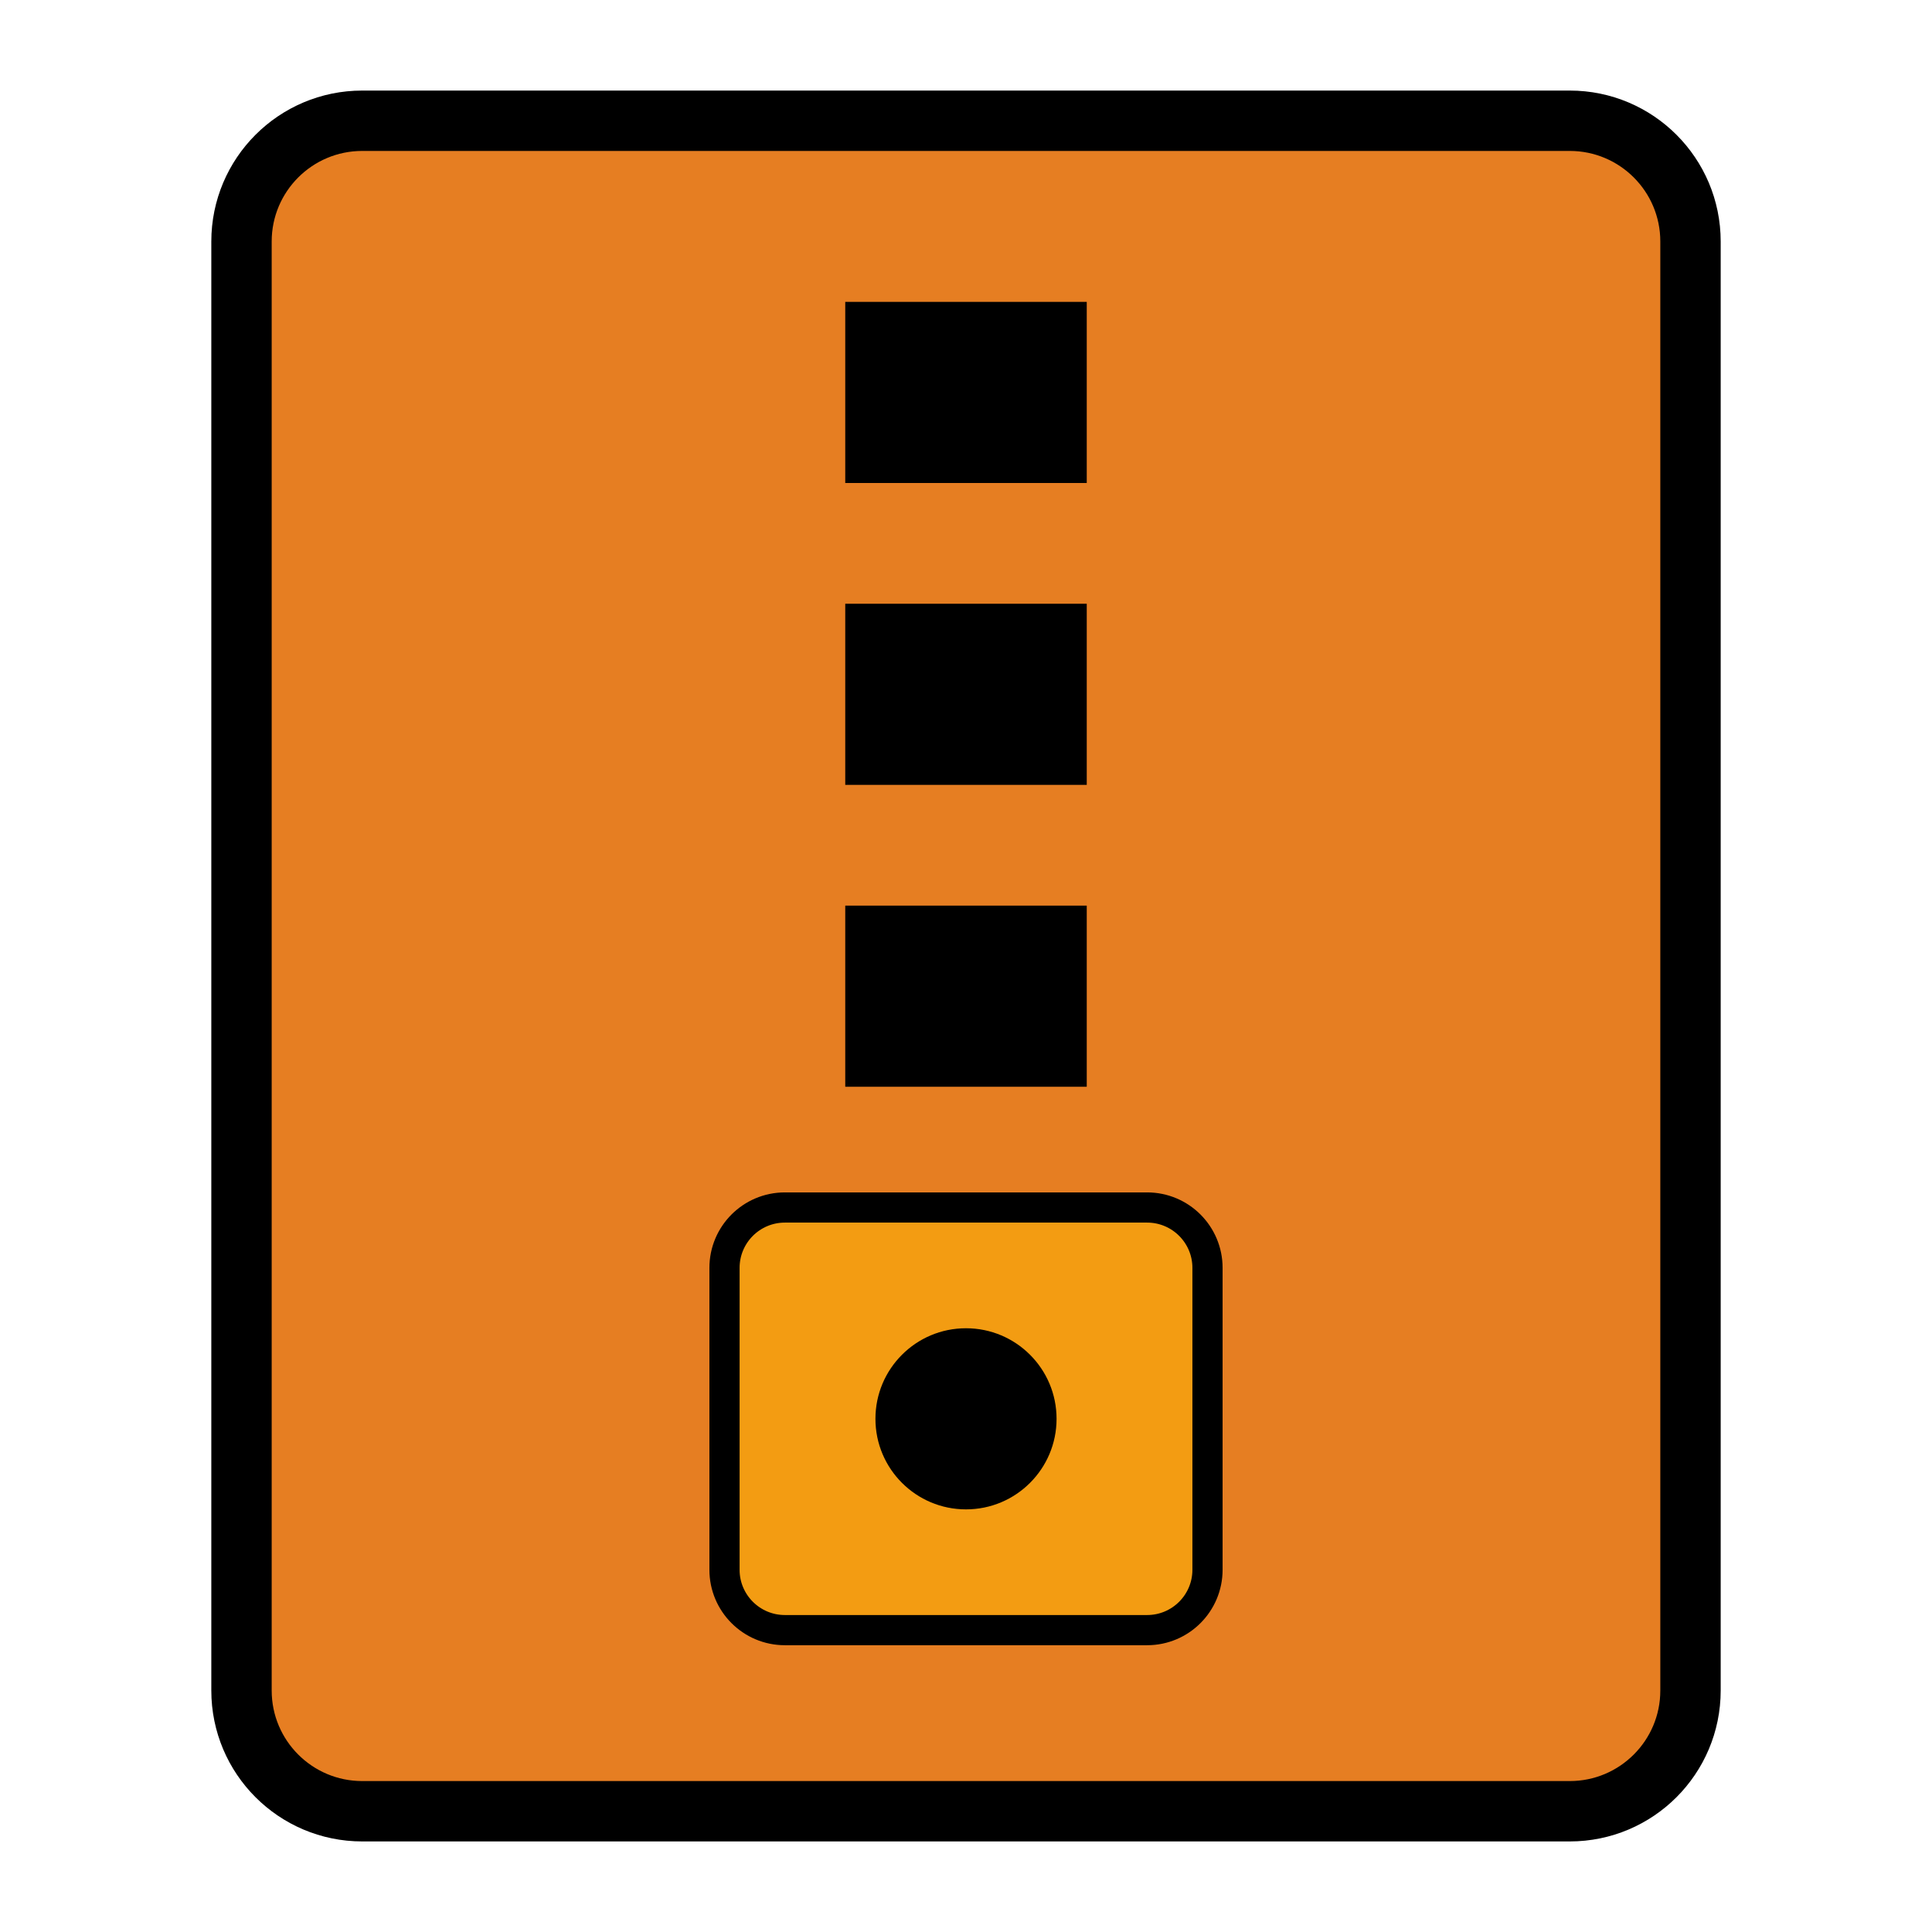
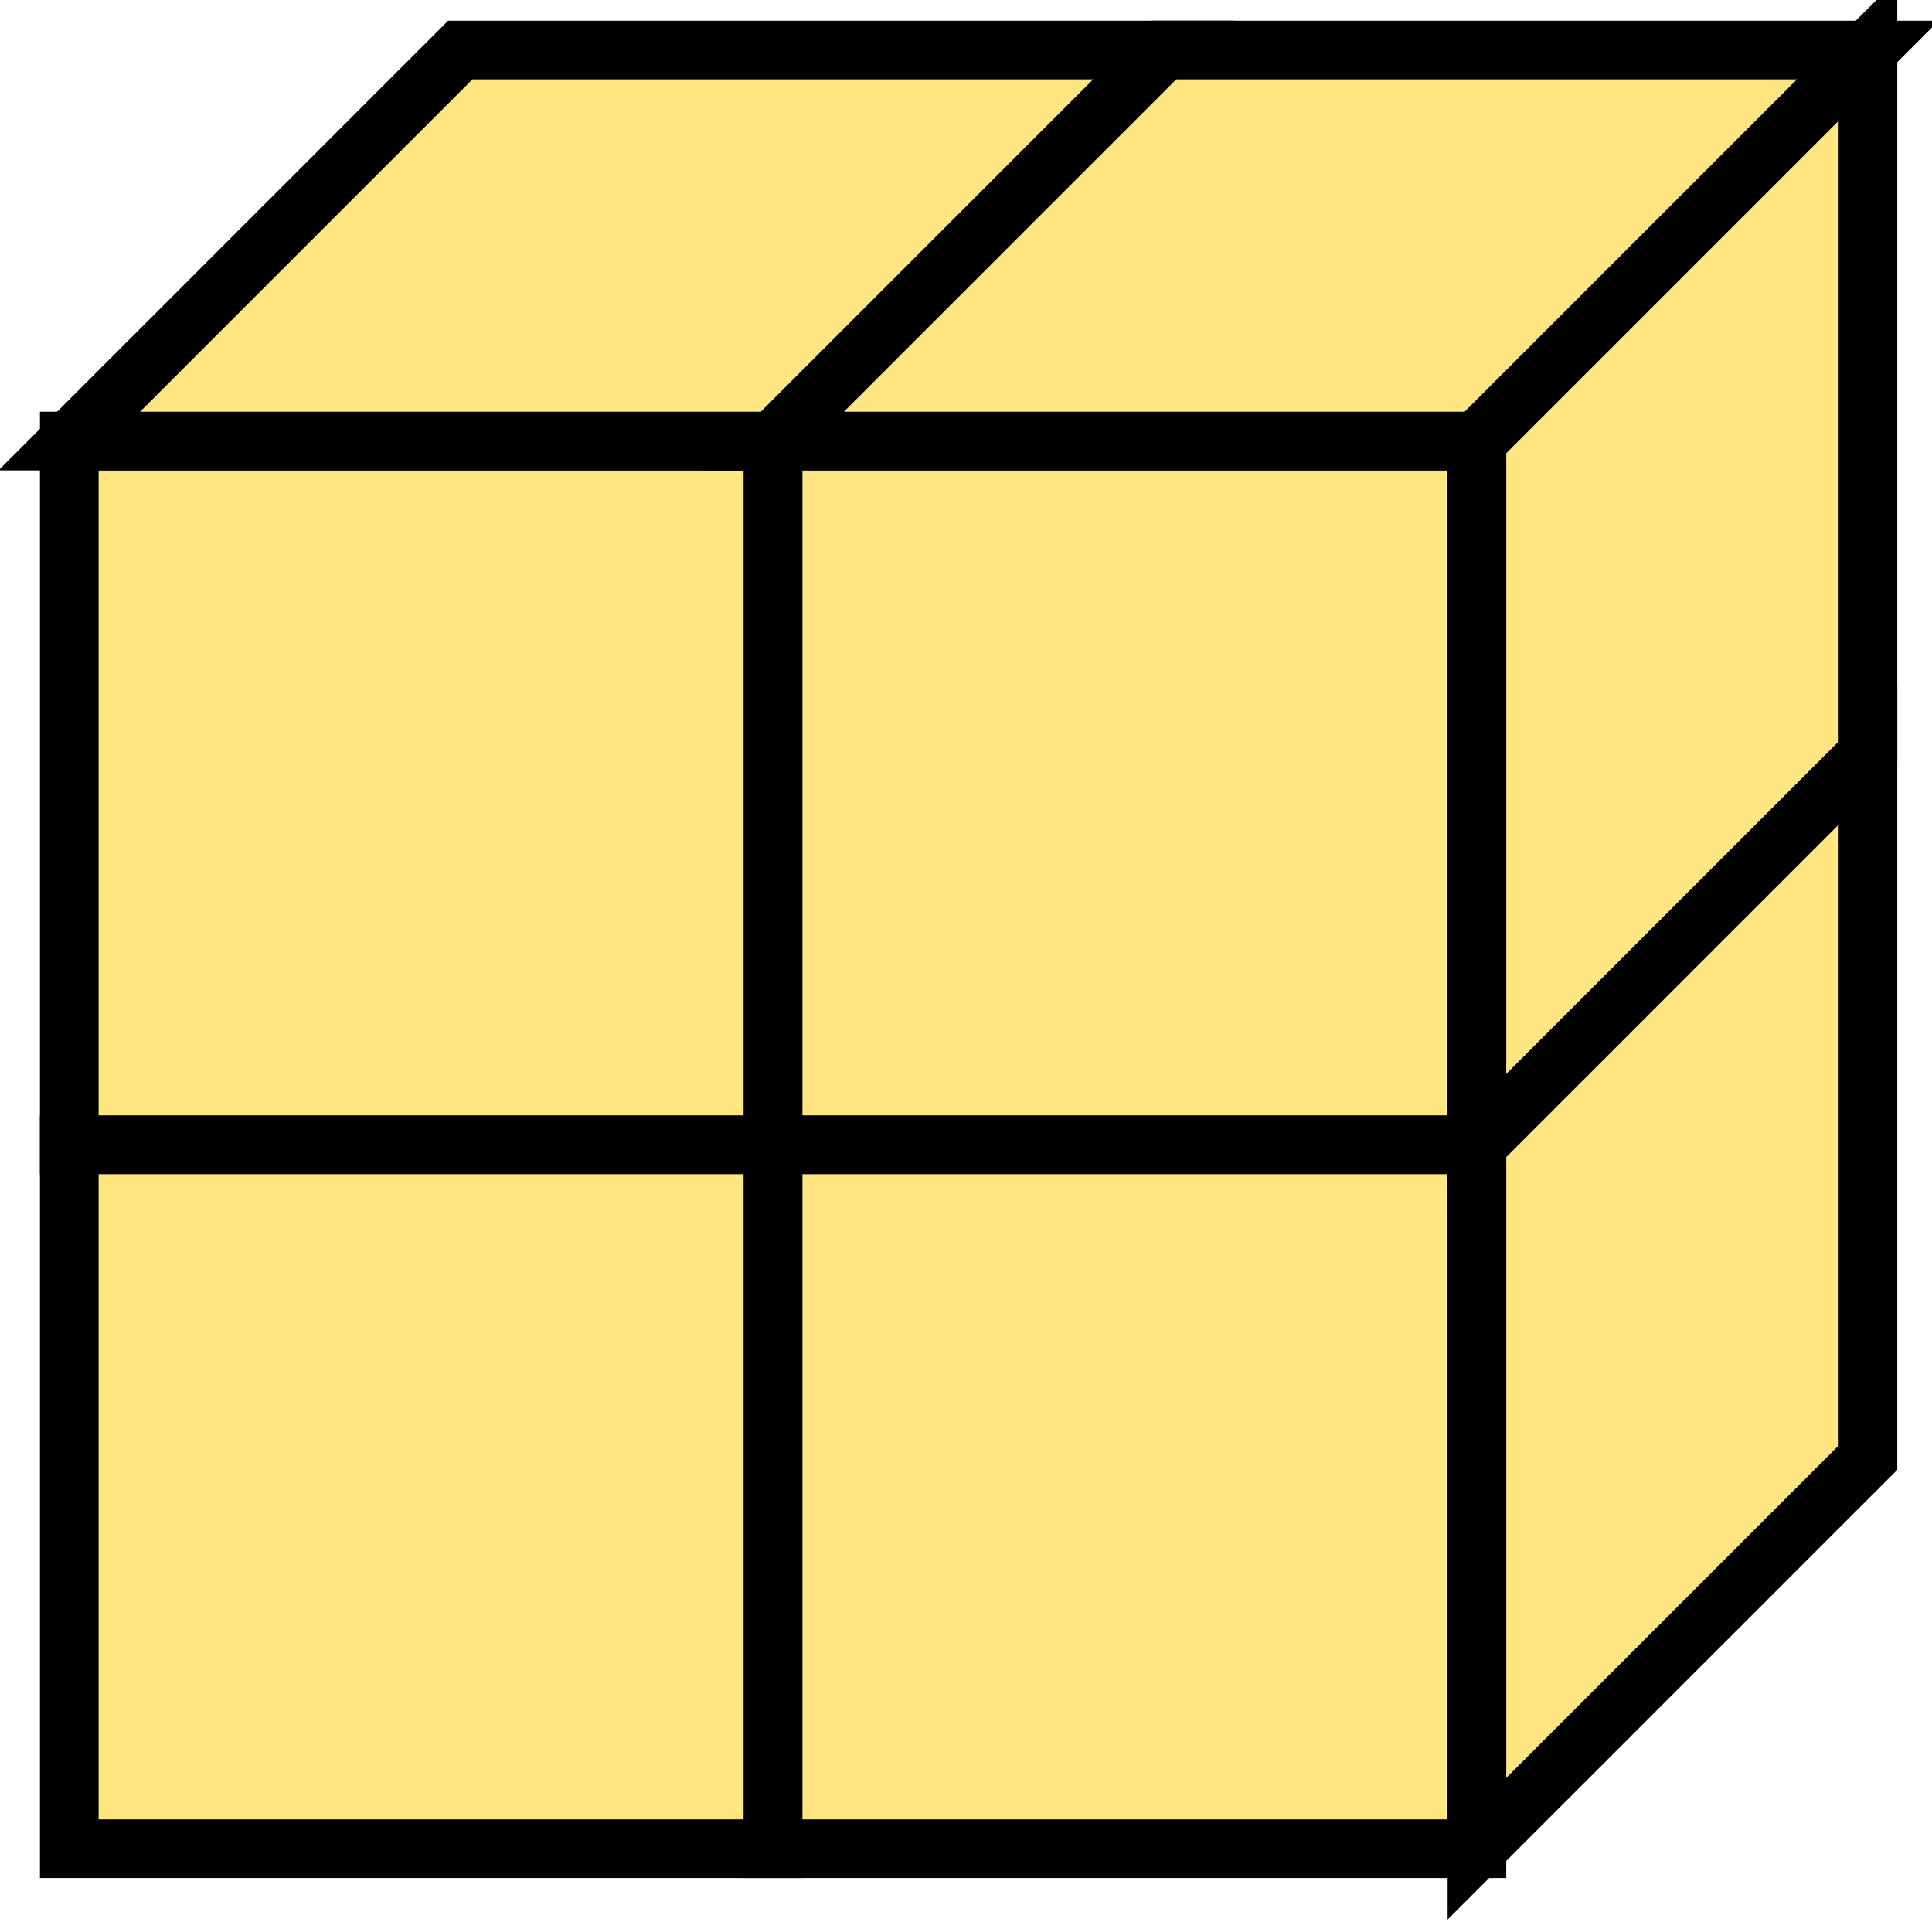
- <svg xmlns="http://www.w3.org/2000/svg" width="64" height="64" viewBox="0 0 64 64">
-   <rect x="8" y="4" width="48" height="56" rx="4" fill="#e67e22" stroke="#000" stroke-width="2" />
-   <rect x="28" y="10" width="8" height="6" fill="#000" />
-   <rect x="28" y="20" width="8" height="6" fill="#000" />
-   <rect x="28" y="30" width="8" height="6" fill="#000" />
-   <rect x="24" y="40" width="16" height="14" rx="2" fill="#f39c12" stroke="#000" stroke-width="1" />
-   <circle cx="32" cy="47" r="3" fill="#000" />
+ <svg xmlns="http://www.w3.org/2000/svg" width="64" height="64" version="1.1" viewBox="0 0 64 64">
+   <g fill="#ffe680" stroke="#000">
+     <g stroke-width="1.943">
+       <rect x="2.295" y="14.609" width="23.315" height="23.315" />
+       <rect x="25.61" y="14.609" width="23.315" height="23.315" />
+       <rect x="2.295" y="37.924" width="23.315" height="23.315" />
+       <rect x="25.61" y="37.924" width="23.315" height="23.315" />
+     </g>
+     <g stroke-width="1.5">
+       <polygon transform="matrix(1.2953 0 0 1.2953 -13.249 -11.296)" points="22 10 12 20 30 20 40 10" />
+       <polygon transform="matrix(1.2953 0 0 1.2953 -13.249 -11.296)" points="40 10 30 20 48 20 58 10" />
+       <polygon transform="matrix(1.2953 0 0 1.2953 -13.249 -11.296)" points="48 38 48 20 58 10 58 28" />
+       <polygon transform="matrix(1.2953 0 0 1.2953 -13.249 -11.296)" points="48 56 48 38 58 28 58 46" />
+     </g>
+   </g>
</svg>
